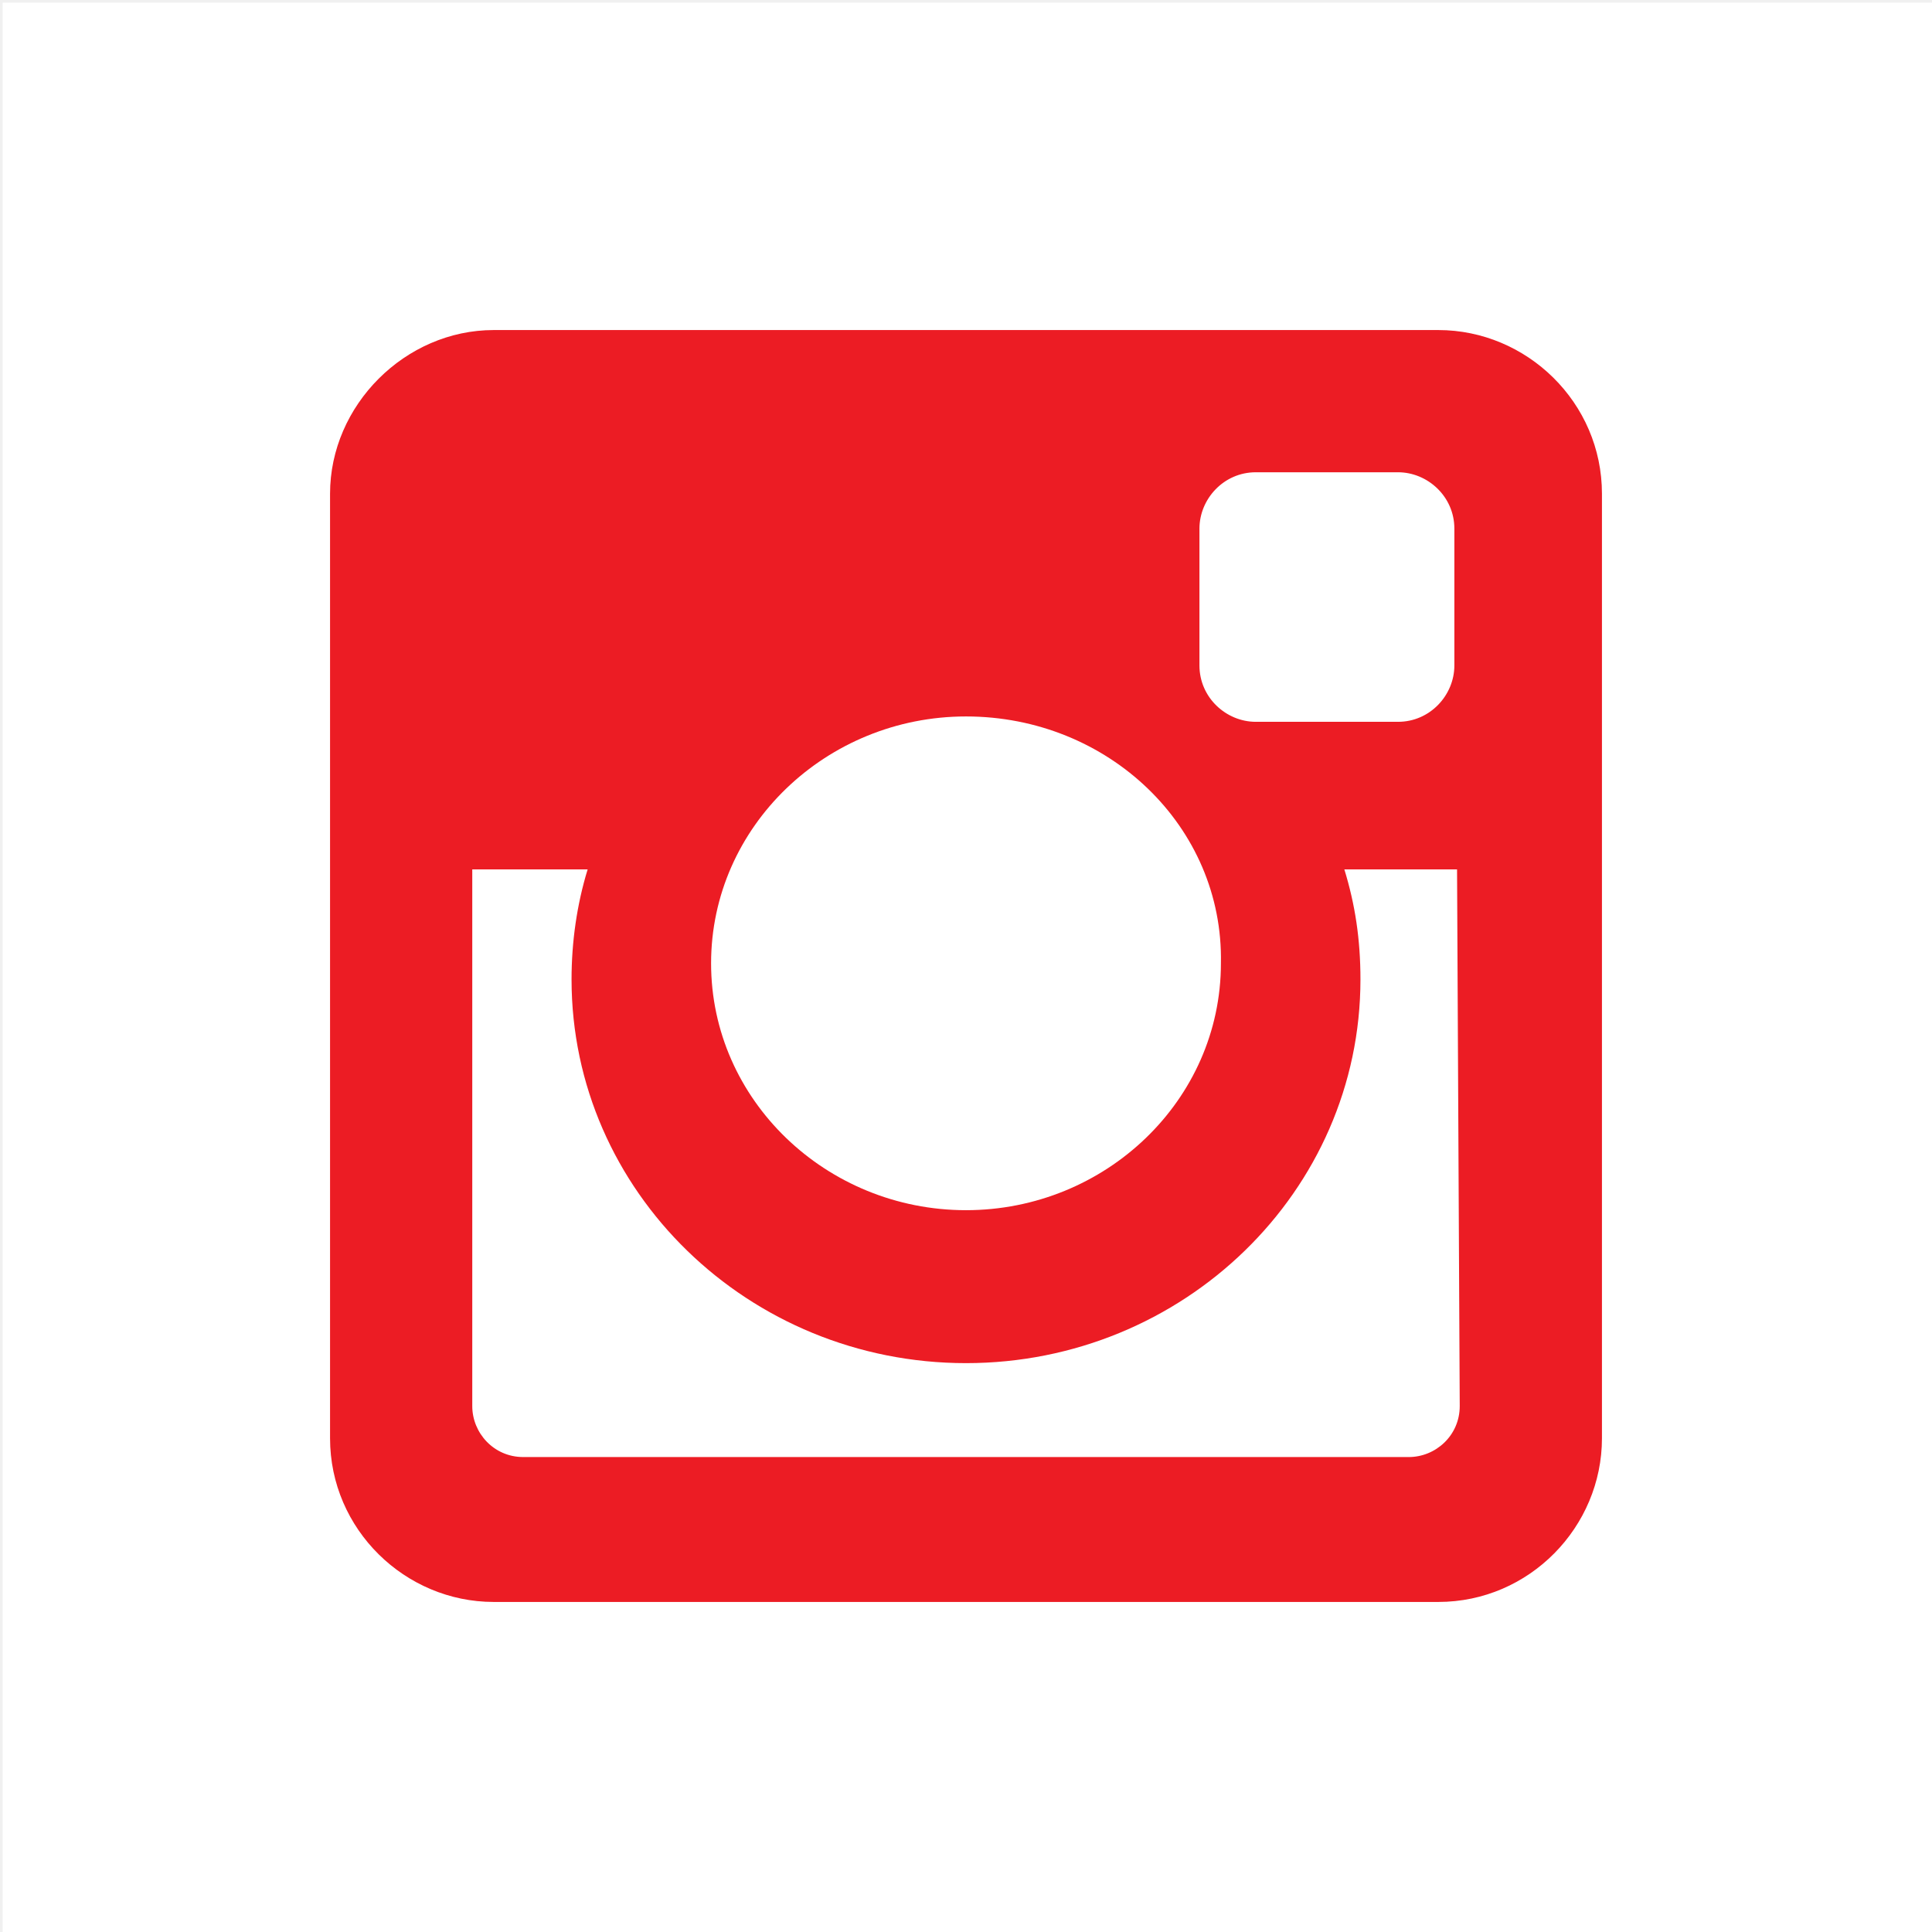
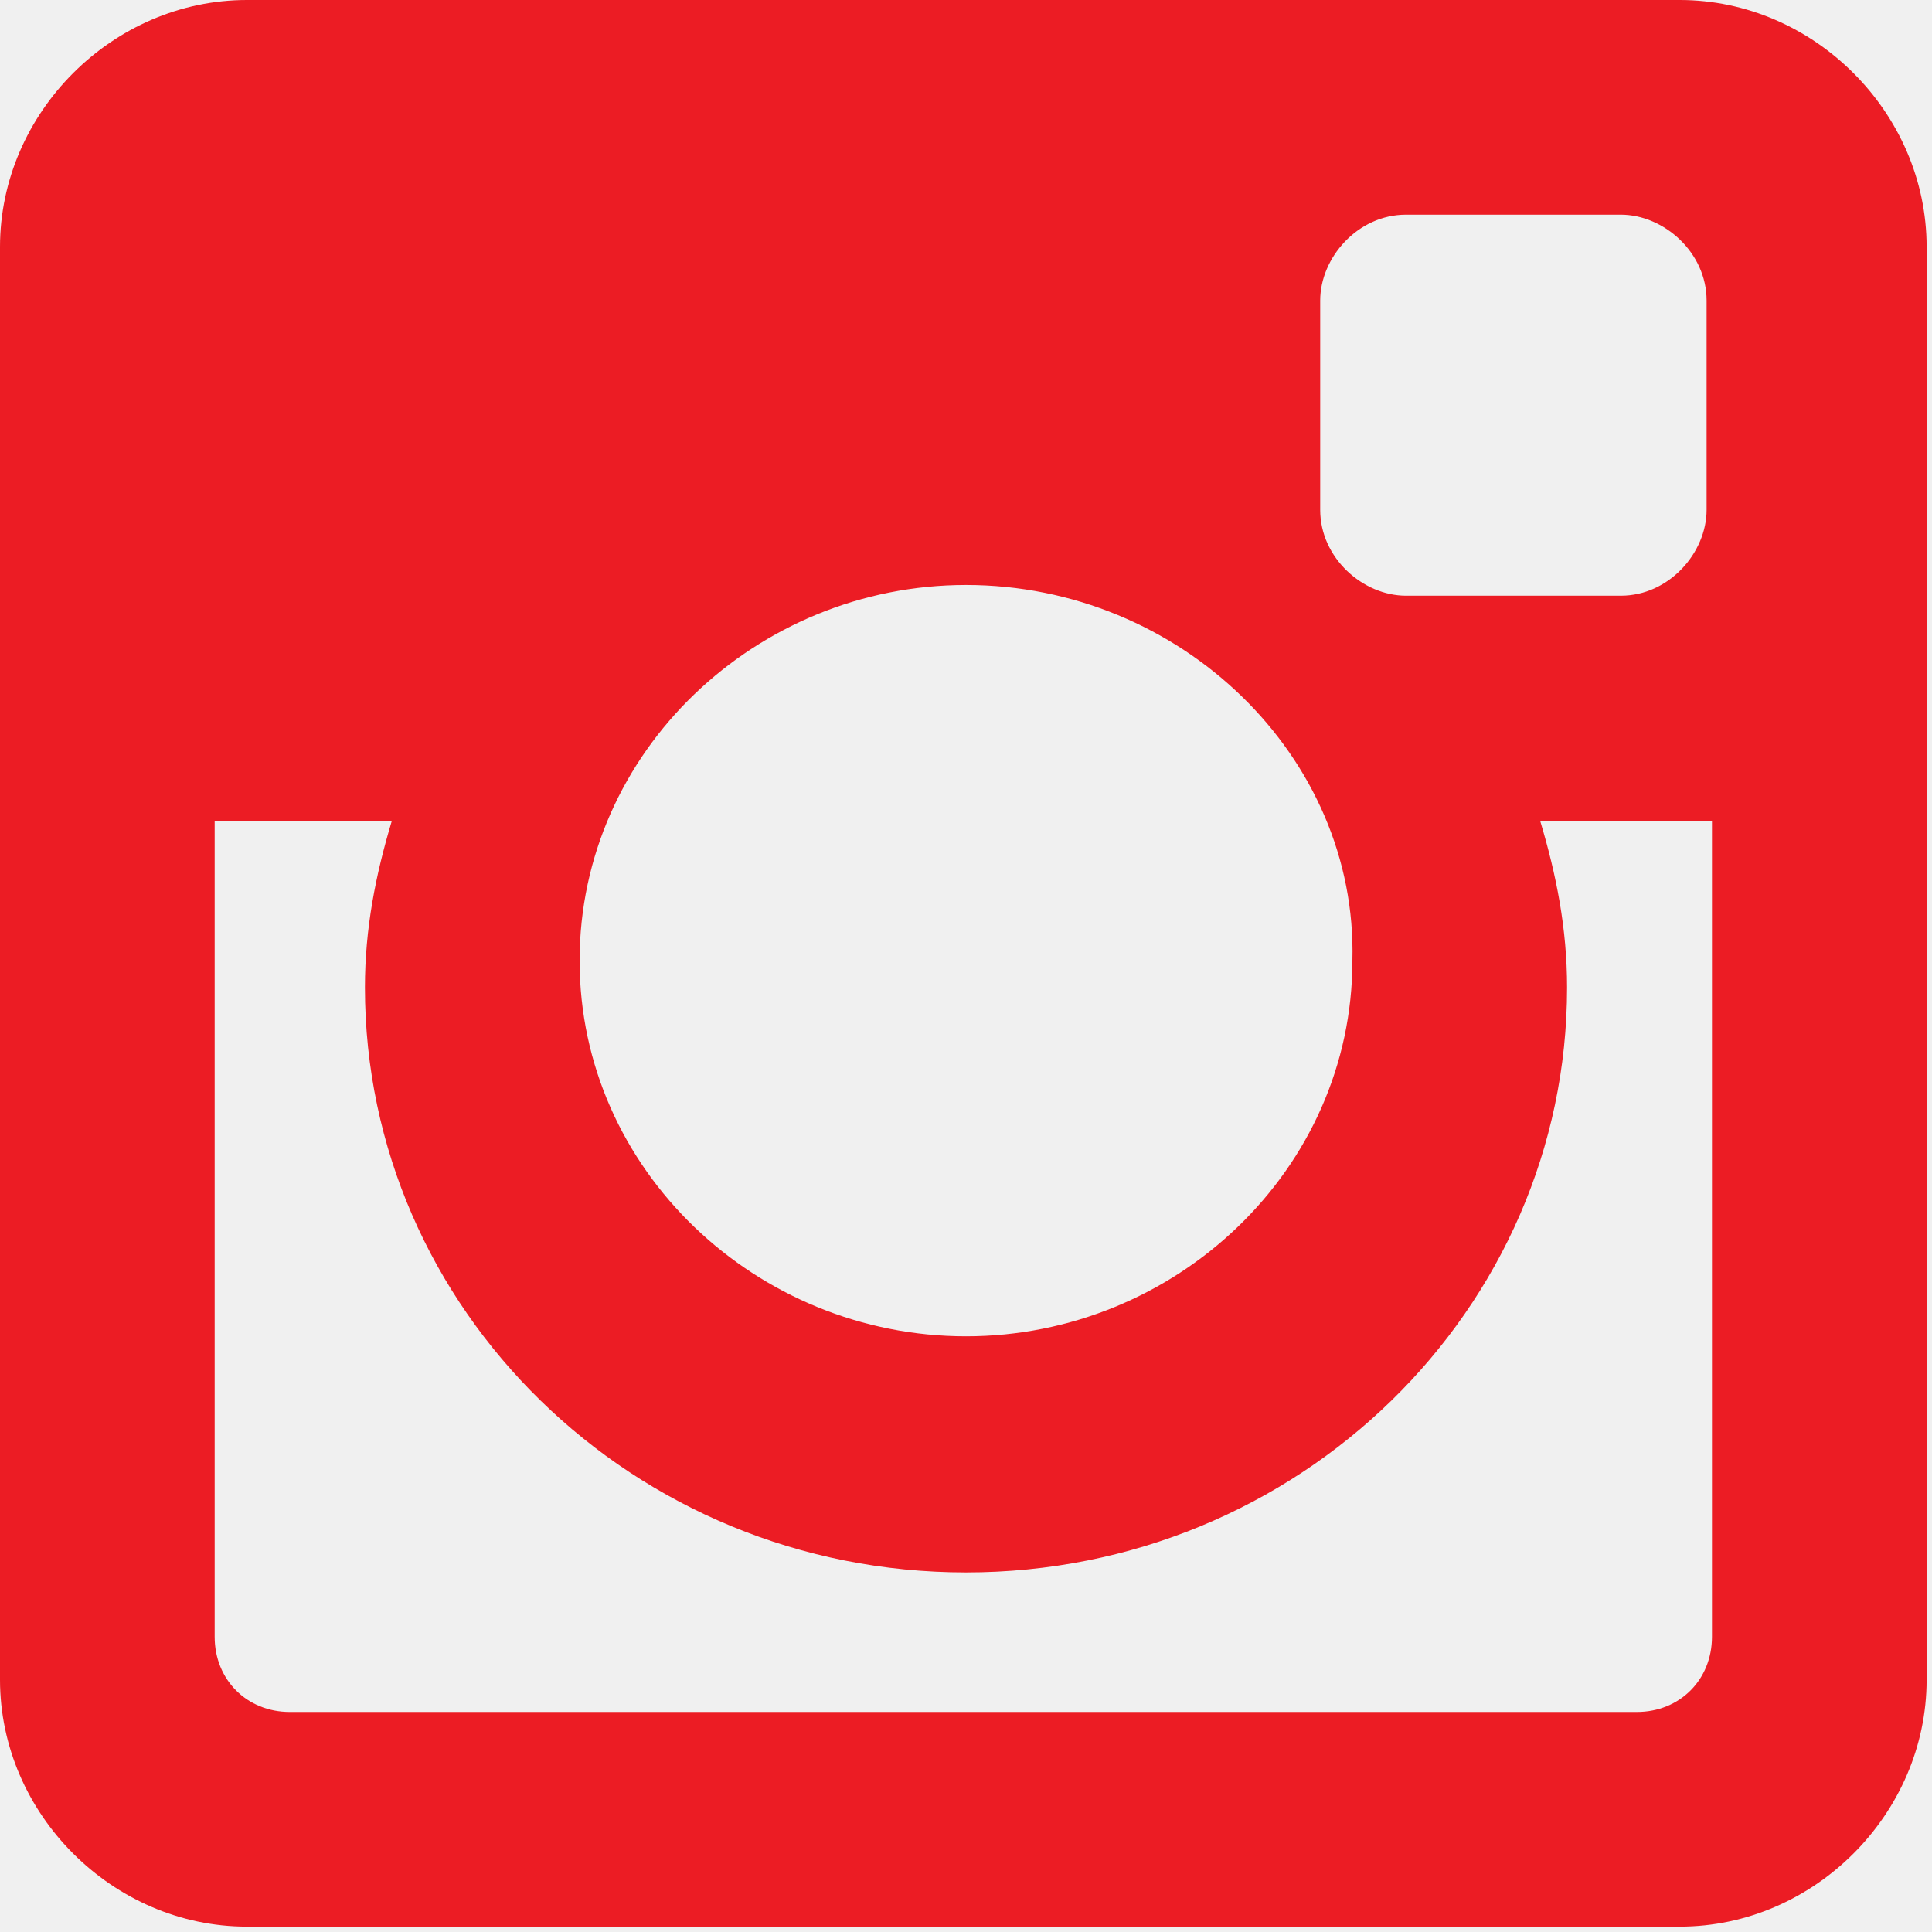
- <svg xmlns="http://www.w3.org/2000/svg" version="1.1" id="Layer_1" x="0px" y="0px" viewBox="0 0 72 72" style="enable-background:new 0 0 72 72;" xml:space="preserve">
+ <svg xmlns="http://www.w3.org/2000/svg" version="1.1" id="Layer_1" x="0px" y="0px" viewBox="-161 91 36 36" style="enable-background:new -161 91 36 36;" xml:space="preserve">
  <style type="text/css">
- 	.st0{fill:#FFFFFF;}
- 	.st1{fill:#EC1C24;}
+ 	.st0{fill:#EC1C24;}
</style>
-   <rect x="0.1" y="0.1" class="st0" width="71.9" height="71.9" />
-   <path class="st1" d="M18.4,12.3h35.2c3.3,0,6.1,2.7,6.1,6.1v35.2c0,3.3-2.7,6.1-6.1,6.1H18.4c-3.3,0-6.1-2.7-6.1-6.1V18.4  C12.3,15.1,15.1,12.3,18.4,12.3z M46.8,17.6c-1.2,0-2.1,1-2.1,2.1v5.1c0,1.2,1,2.1,2.1,2.1h5.3c1.2,0,2.1-1,2.1-2.1v-5.1  c0-1.2-1-2.1-2.1-2.1H46.8z M54.3,32.4h-4.2c0.4,1.3,0.6,2.6,0.6,4.1c0,7.9-6.6,14.3-14.7,14.3s-14.7-6.4-14.7-14.3  c0-1.4,0.2-2.8,0.6-4.1h-4.3v20c0,1,0.8,1.9,1.9,1.9h33c1,0,1.9-0.8,1.9-1.9L54.3,32.4L54.3,32.4z M36,26.7c-5.2,0-9.5,4.1-9.5,9.2  s4.3,9.2,9.5,9.2s9.5-4.1,9.5-9.2C45.6,30.8,41.3,26.7,36,26.7z" />
+   <g>
+     <path class="st0" d="M-156.4,91h26.7c2.5,0,4.6,2.1,4.6,4.6v26.7c0,2.5-2.1,4.6-4.6,4.6h-26.7c-2.5,0-4.6-2.1-4.6-4.6V95.6   C-161,93.1-158.9,91-156.4,91z M-134.8,95c-0.9,0-1.6,0.8-1.6,1.6v3.9c0,0.9,0.8,1.6,1.6,1.6h4c0.9,0,1.6-0.8,1.6-1.6v-3.9   c0-0.9-0.8-1.6-1.6-1.6H-134.8z M-129.1,106.3h-3.2c0.3,1,0.5,2,0.5,3.1c0,6-5,10.9-11.2,10.9s-11.2-4.9-11.2-10.9   c0-1.1,0.2-2.1,0.5-3.1h-3.3v15.2c0,0.8,0.6,1.4,1.4,1.4h25.1c0.8,0,1.4-0.6,1.4-1.4L-129.1,106.3L-129.1,106.3z M-143,101.9   c-3.9,0-7.2,3.1-7.2,7c0,3.9,3.3,7,7.2,7s7.2-3.1,7.2-7C-135.7,105.1-139,101.9-143,101.9z" />
+   </g>
</svg>
